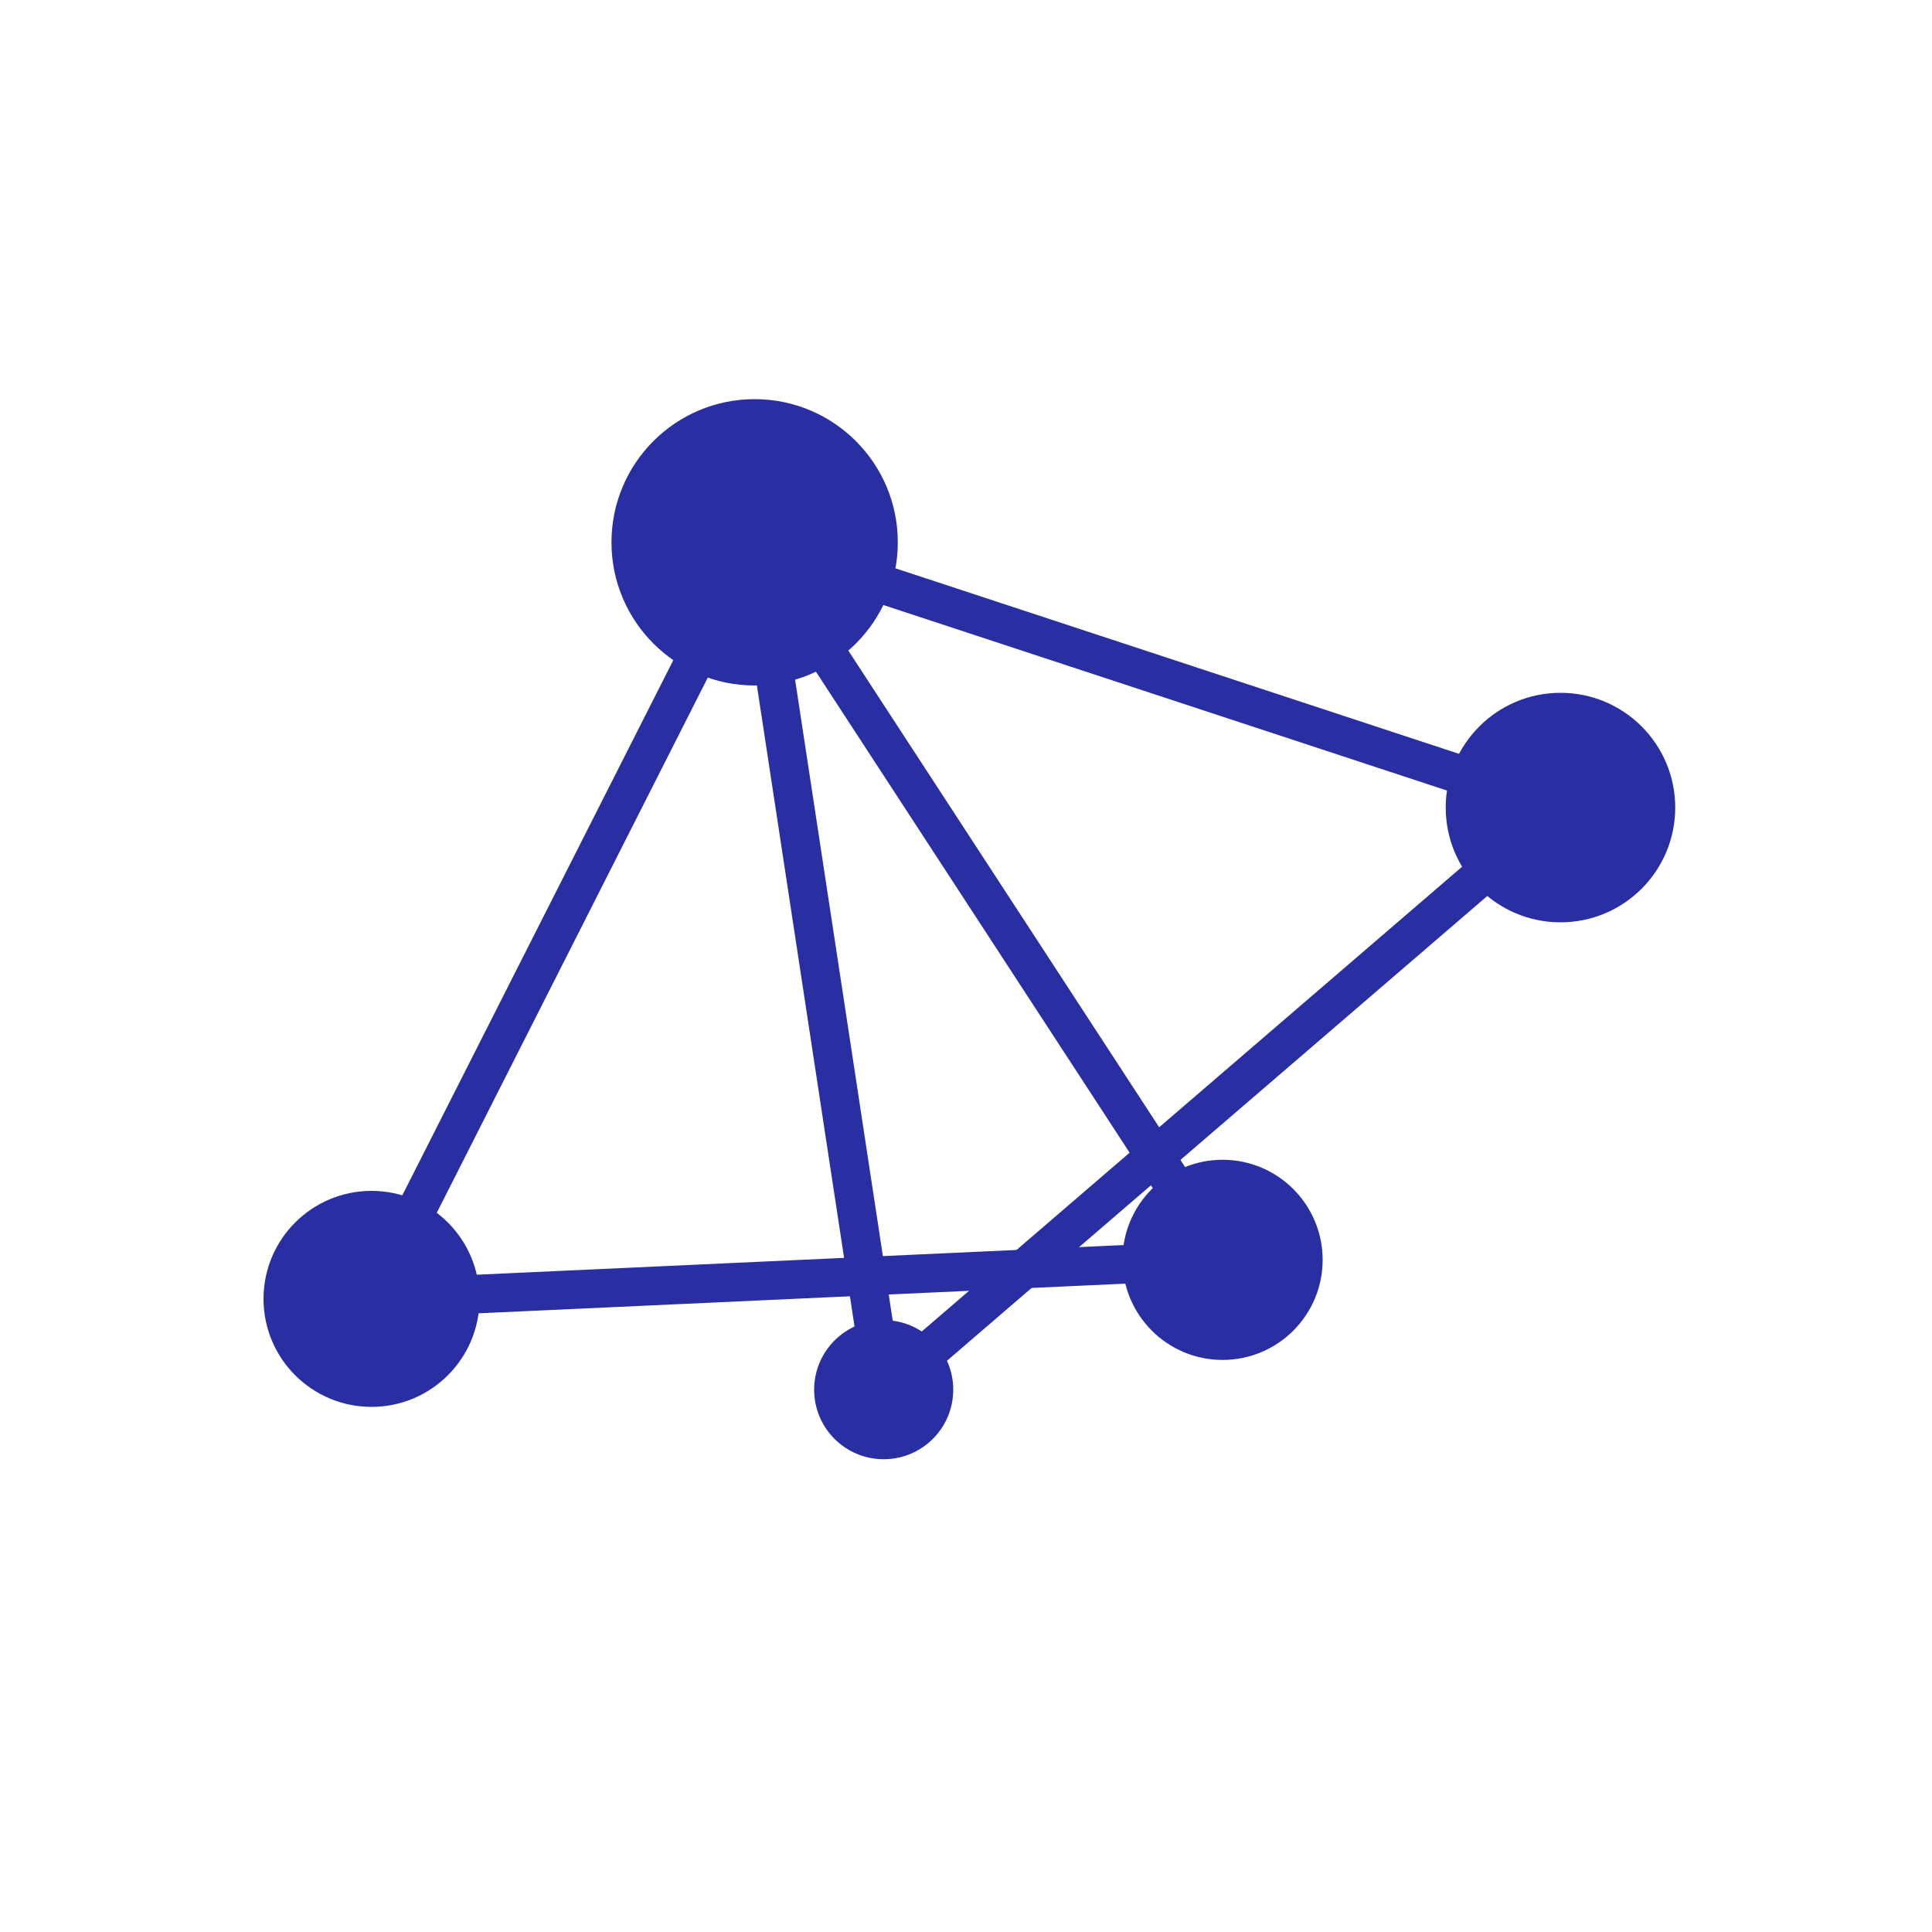
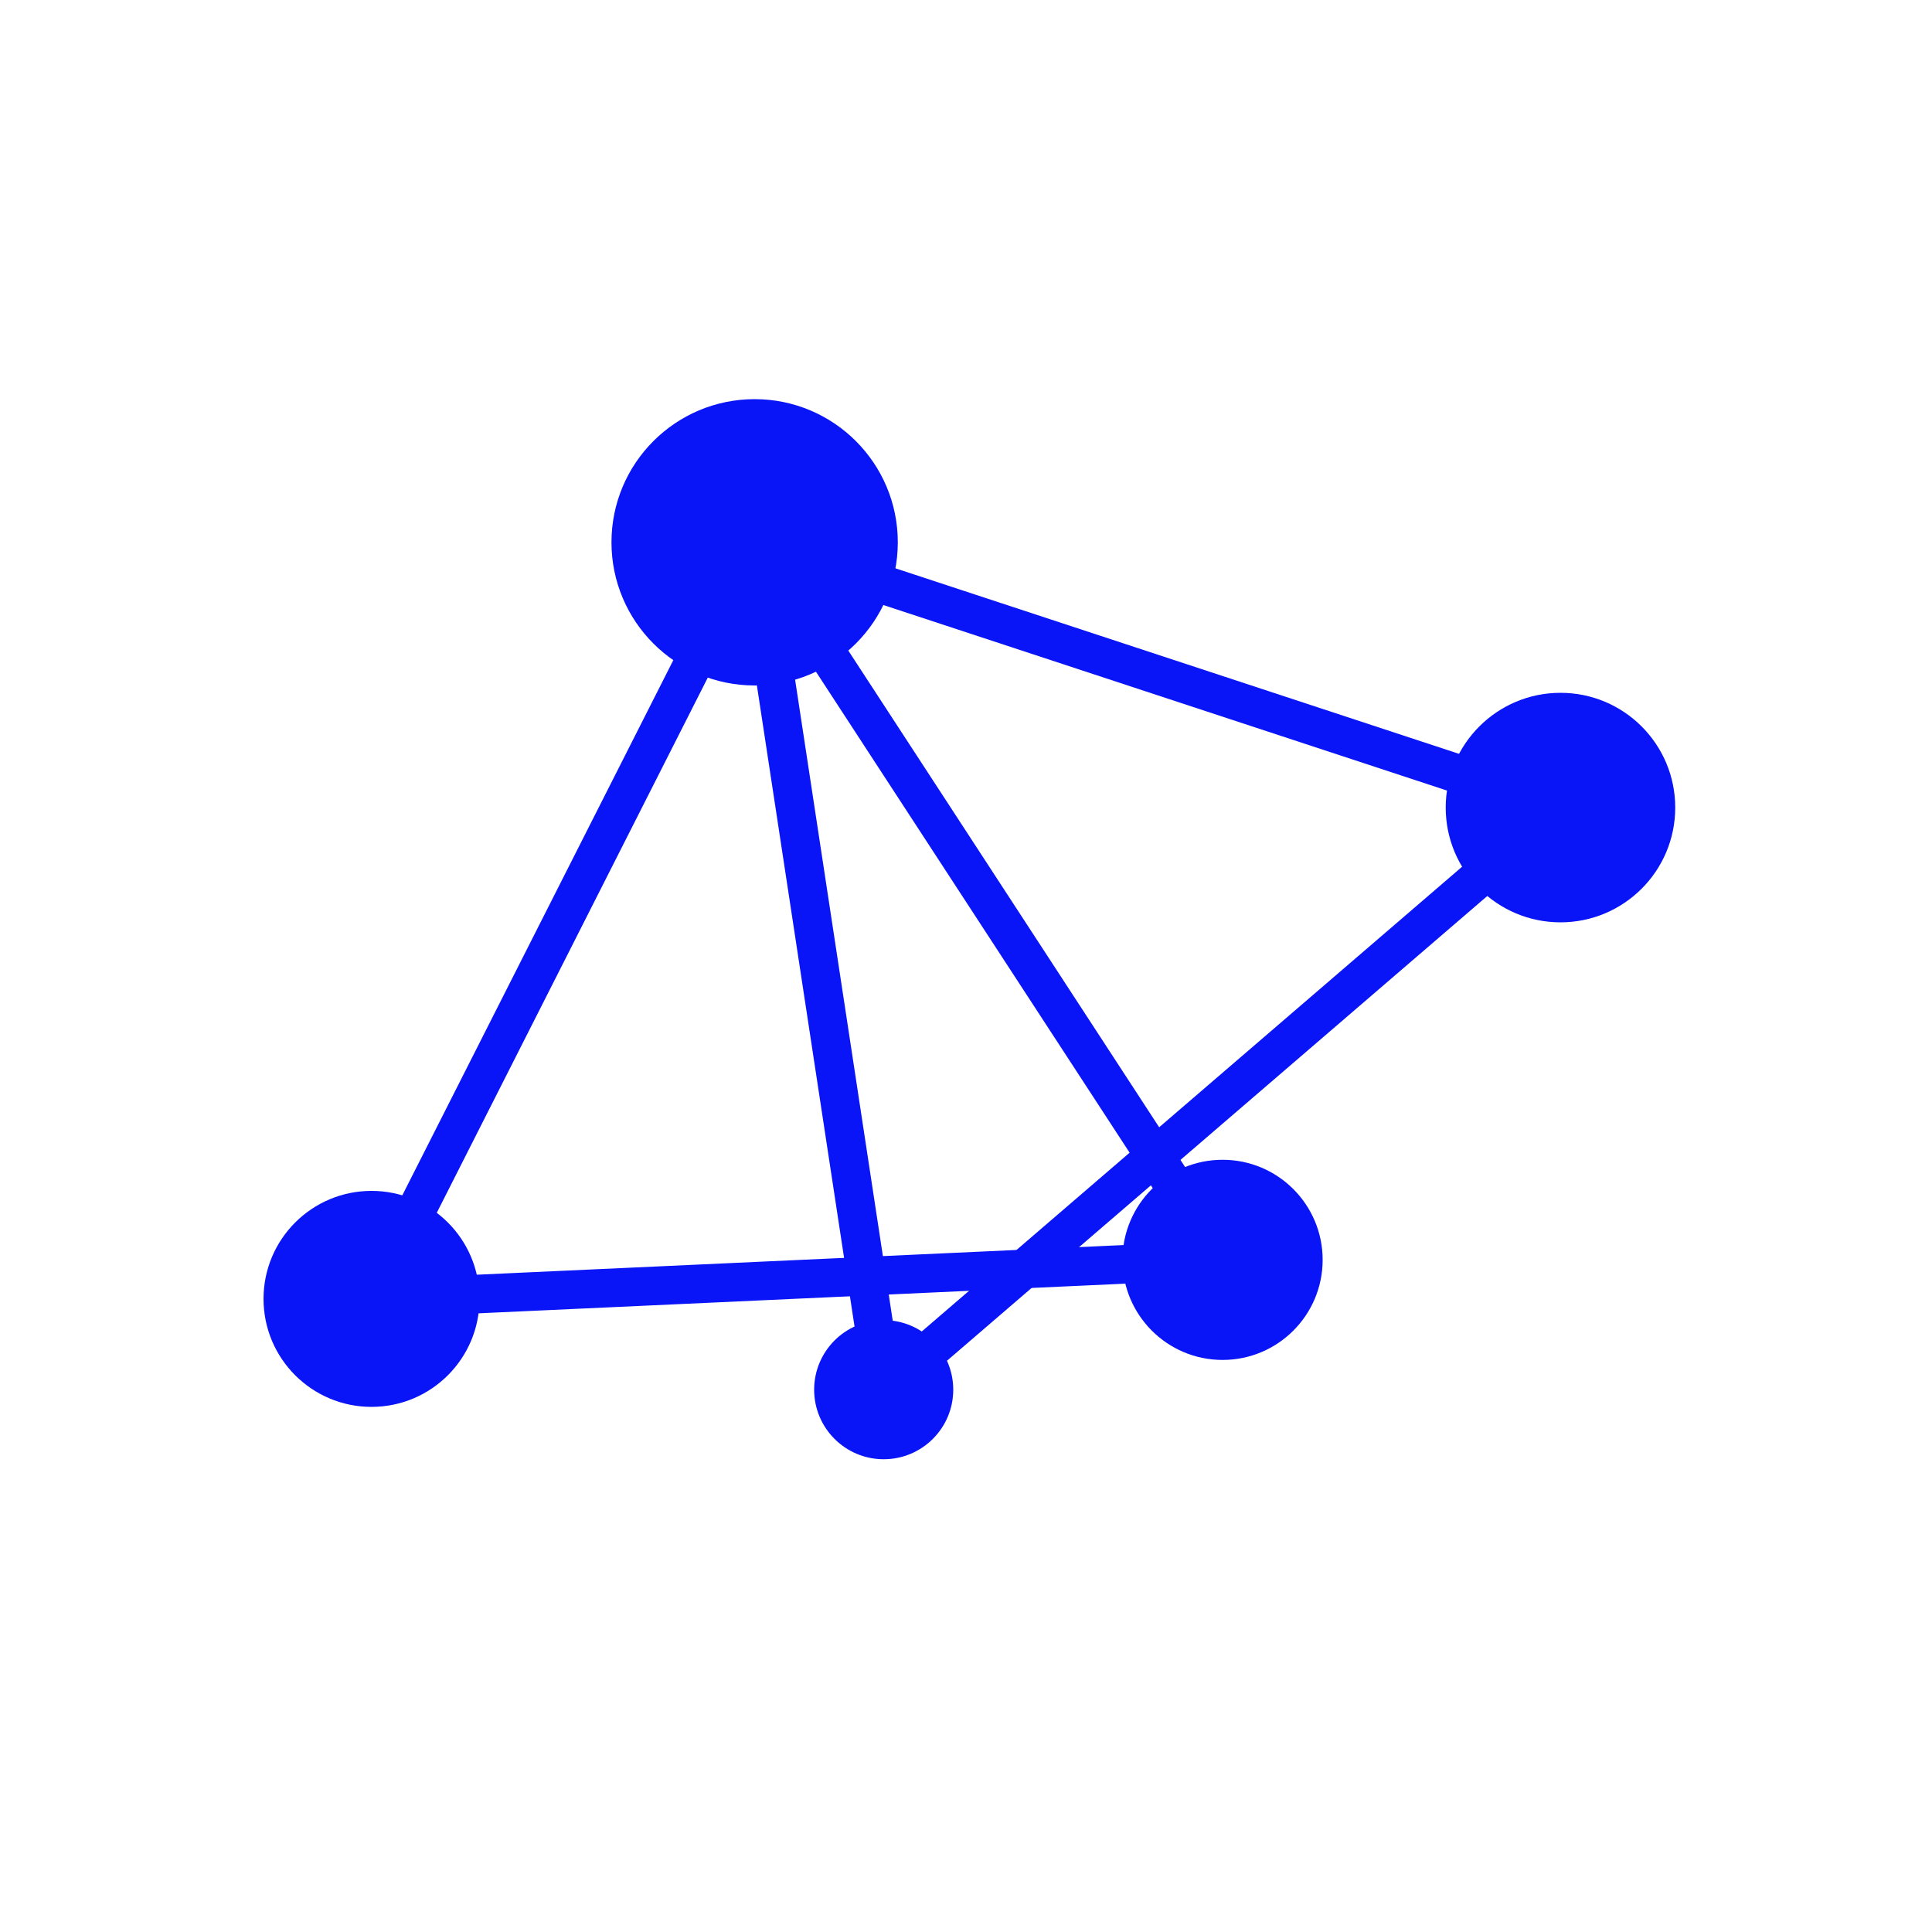
<svg xmlns="http://www.w3.org/2000/svg" viewBox="0 0 100 100" width="64" height="64">
-   <line x1="39.06" y1="28.07" x2="80.77" y2="41.80" stroke="hsl(237, 60%, 40%)" stroke-width="2" stroke-linecap="round" />
-   <line x1="80.77" y1="41.80" x2="45.74" y2="71.93" stroke="hsl(237, 60%, 40%)" stroke-width="2" stroke-linecap="round" />
-   <line x1="45.74" y1="71.93" x2="39.06" y2="28.07" stroke="hsl(237, 60%, 40%)" stroke-width="2" stroke-linecap="round" />
-   <line x1="39.06" y1="28.07" x2="63.28" y2="65.21" stroke="hsl(237, 60%, 40%)" stroke-width="2" stroke-linecap="round" />
-   <line x1="63.28" y1="65.21" x2="19.23" y2="67.23" stroke="hsl(237, 60%, 40%)" stroke-width="2" stroke-linecap="round" />
-   <line x1="19.23" y1="67.23" x2="39.06" y2="28.07" stroke="hsl(237, 60%, 40%)" stroke-width="2" stroke-linecap="round" />
-   <circle cx="39.06" cy="28.07" r="7.41" fill="hsl(237, 60%, 40%)" />
-   <circle cx="80.77" cy="41.80" r="5.94" fill="hsl(237, 60%, 40%)" />
-   <circle cx="45.74" cy="71.93" r="3.60" fill="hsl(237, 60%, 40%)" />
-   <circle cx="63.28" cy="65.21" r="5.18" fill="hsl(237, 60%, 40%)" />
-   <circle cx="19.23" cy="67.23" r="5.59" fill="hsl(237, 60%, 40%)" />
+   <line x1="39.06" y1="28.07" x2="80.77" y2="41.80" stroke="hsl(237, 93%, 50%)" stroke-width="2" stroke-linecap="round" />
+   <line x1="80.77" y1="41.80" x2="45.74" y2="71.93" stroke="hsl(237, 93%, 50%)" stroke-width="2" stroke-linecap="round" />
+   <line x1="45.74" y1="71.93" x2="39.06" y2="28.07" stroke="hsl(237, 93%, 50%)" stroke-width="2" stroke-linecap="round" />
+   <line x1="39.06" y1="28.07" x2="63.28" y2="65.21" stroke="hsl(237, 93%, 50%)" stroke-width="2" stroke-linecap="round" />
+   <line x1="63.28" y1="65.21" x2="19.23" y2="67.23" stroke="hsl(237, 93%, 50%)" stroke-width="2" stroke-linecap="round" />
+   <line x1="19.23" y1="67.23" x2="39.06" y2="28.07" stroke="hsl(237, 93%, 50%)" stroke-width="2" stroke-linecap="round" />
+   <circle cx="39.06" cy="28.07" r="7.41" fill="hsl(237, 93%, 50%)" />
+   <circle cx="80.77" cy="41.80" r="5.94" fill="hsl(237, 93%, 50%)" />
+   <circle cx="45.74" cy="71.93" r="3.60" fill="hsl(237, 93%, 50%)" />
+   <circle cx="63.28" cy="65.21" r="5.18" fill="hsl(237, 93%, 50%)" />
+   <circle cx="19.23" cy="67.23" r="5.59" fill="hsl(237, 93%, 50%)" />
</svg>
